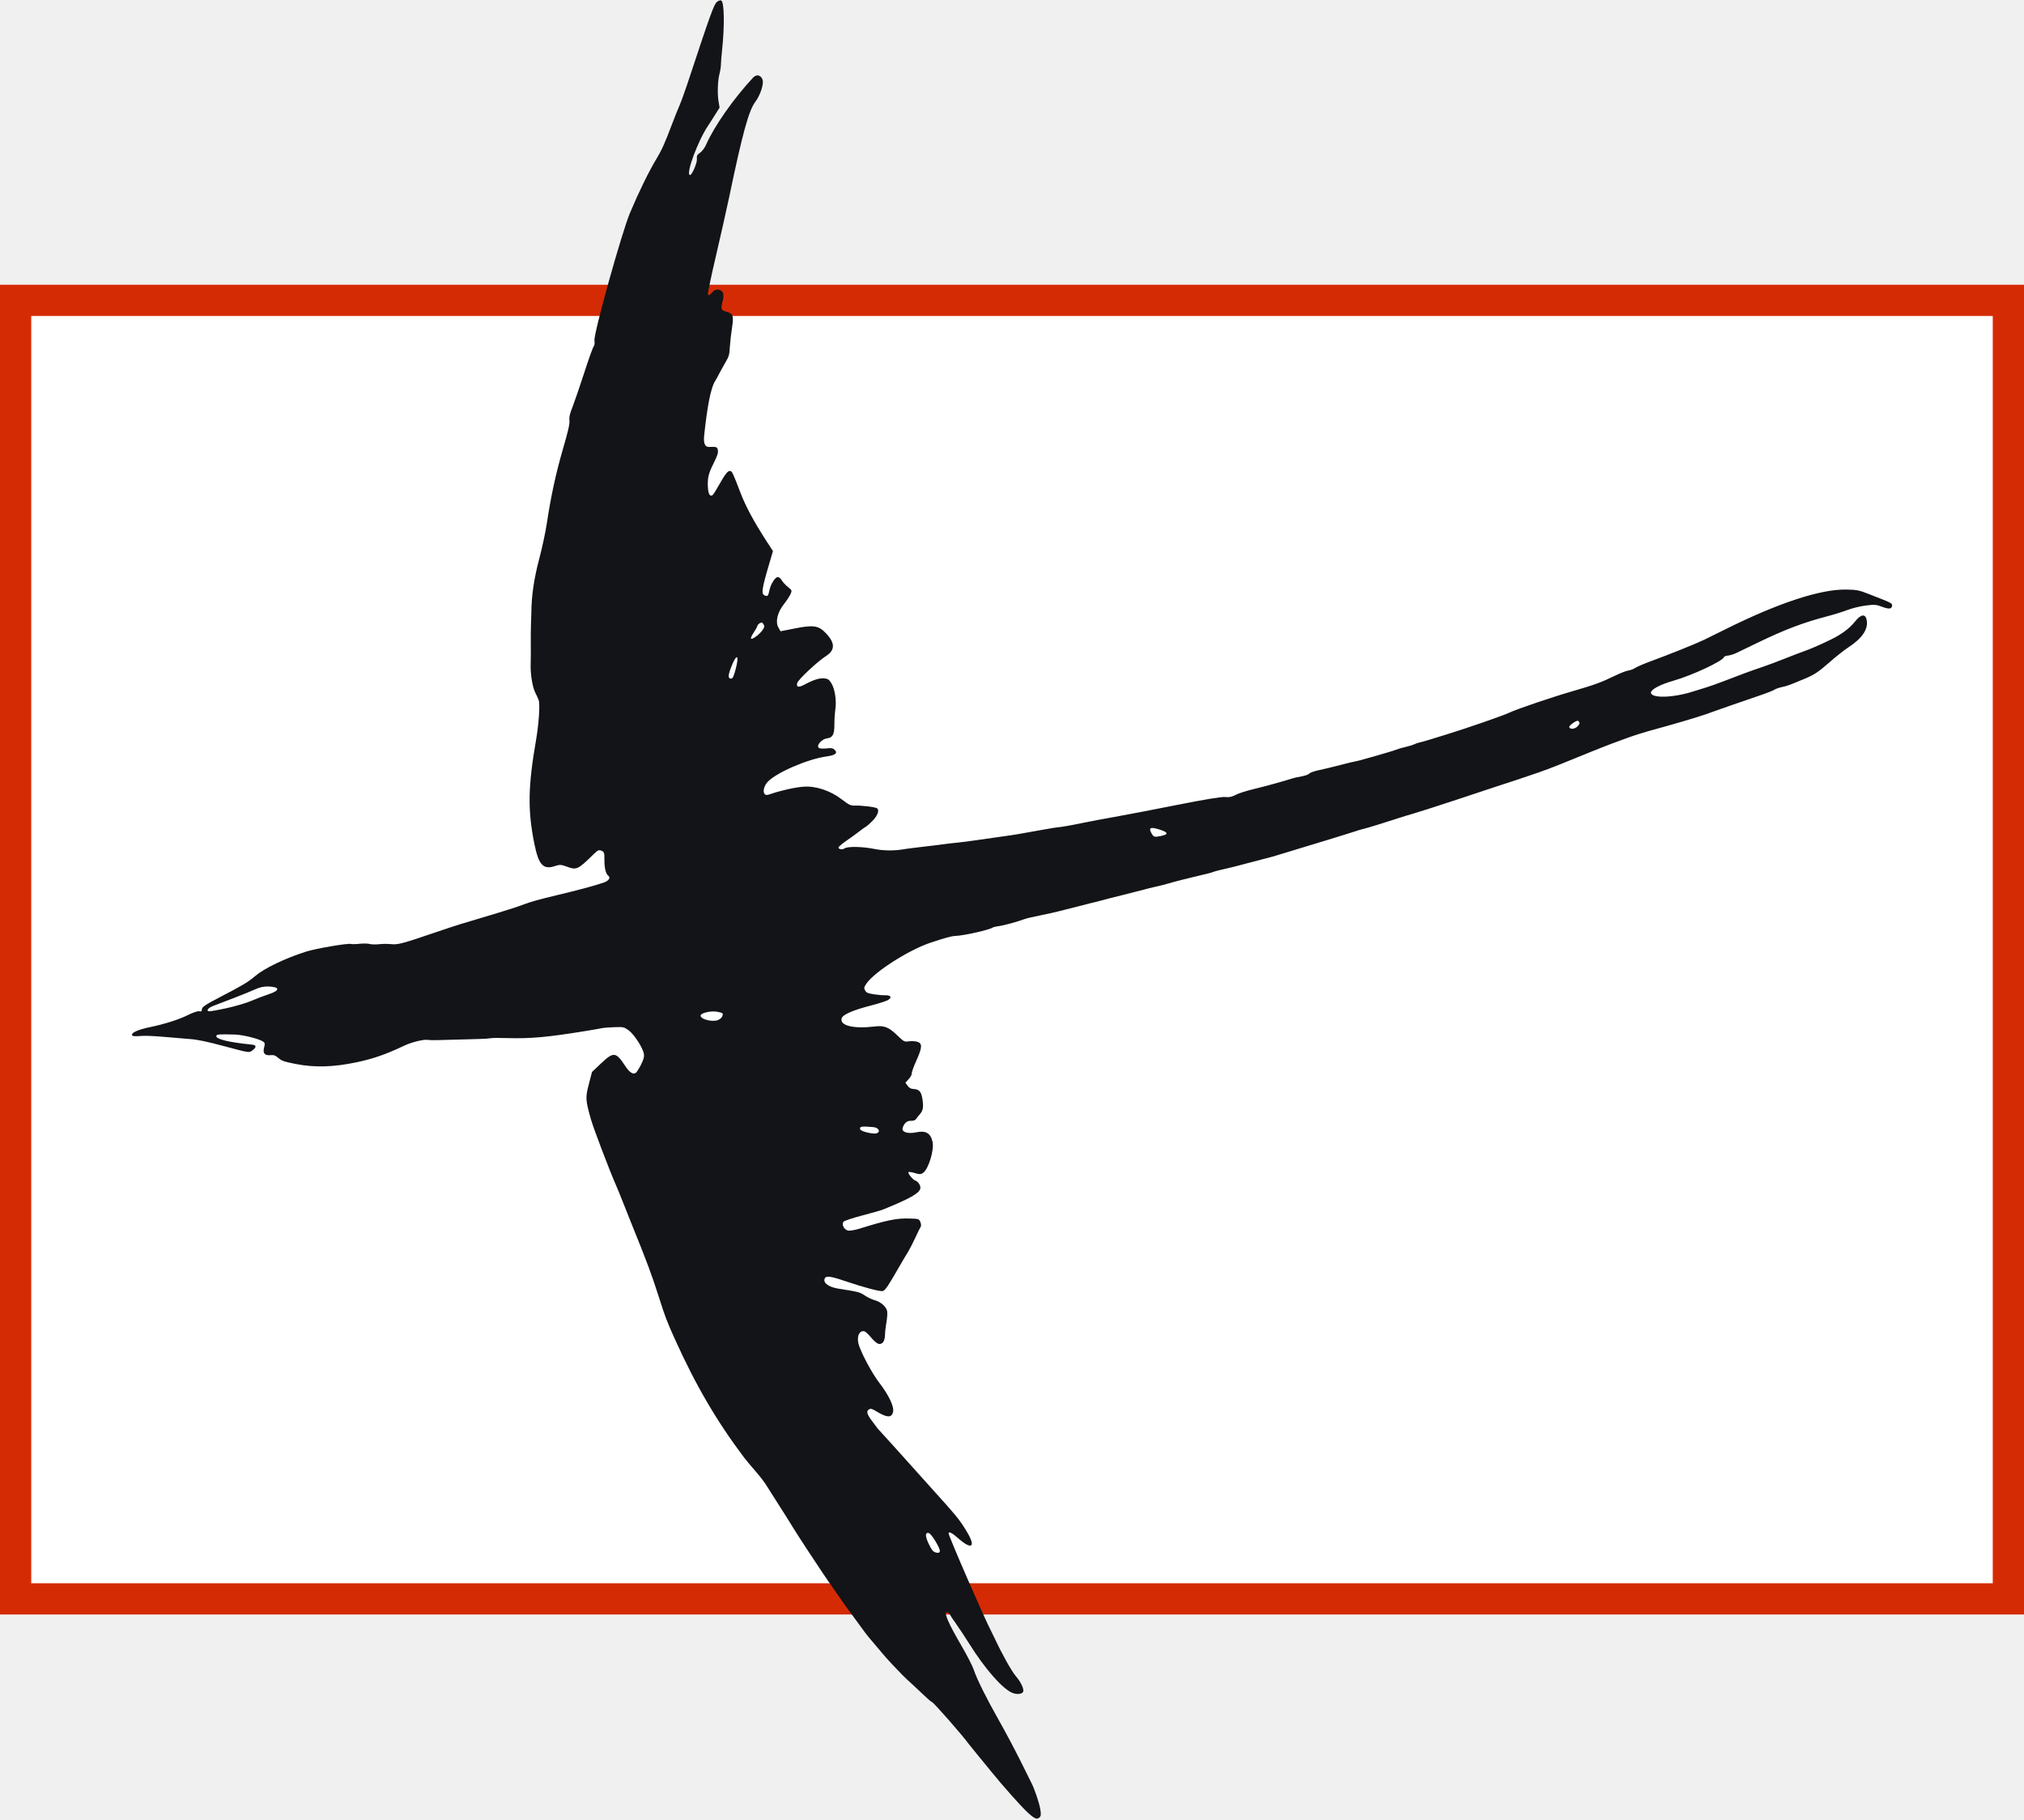
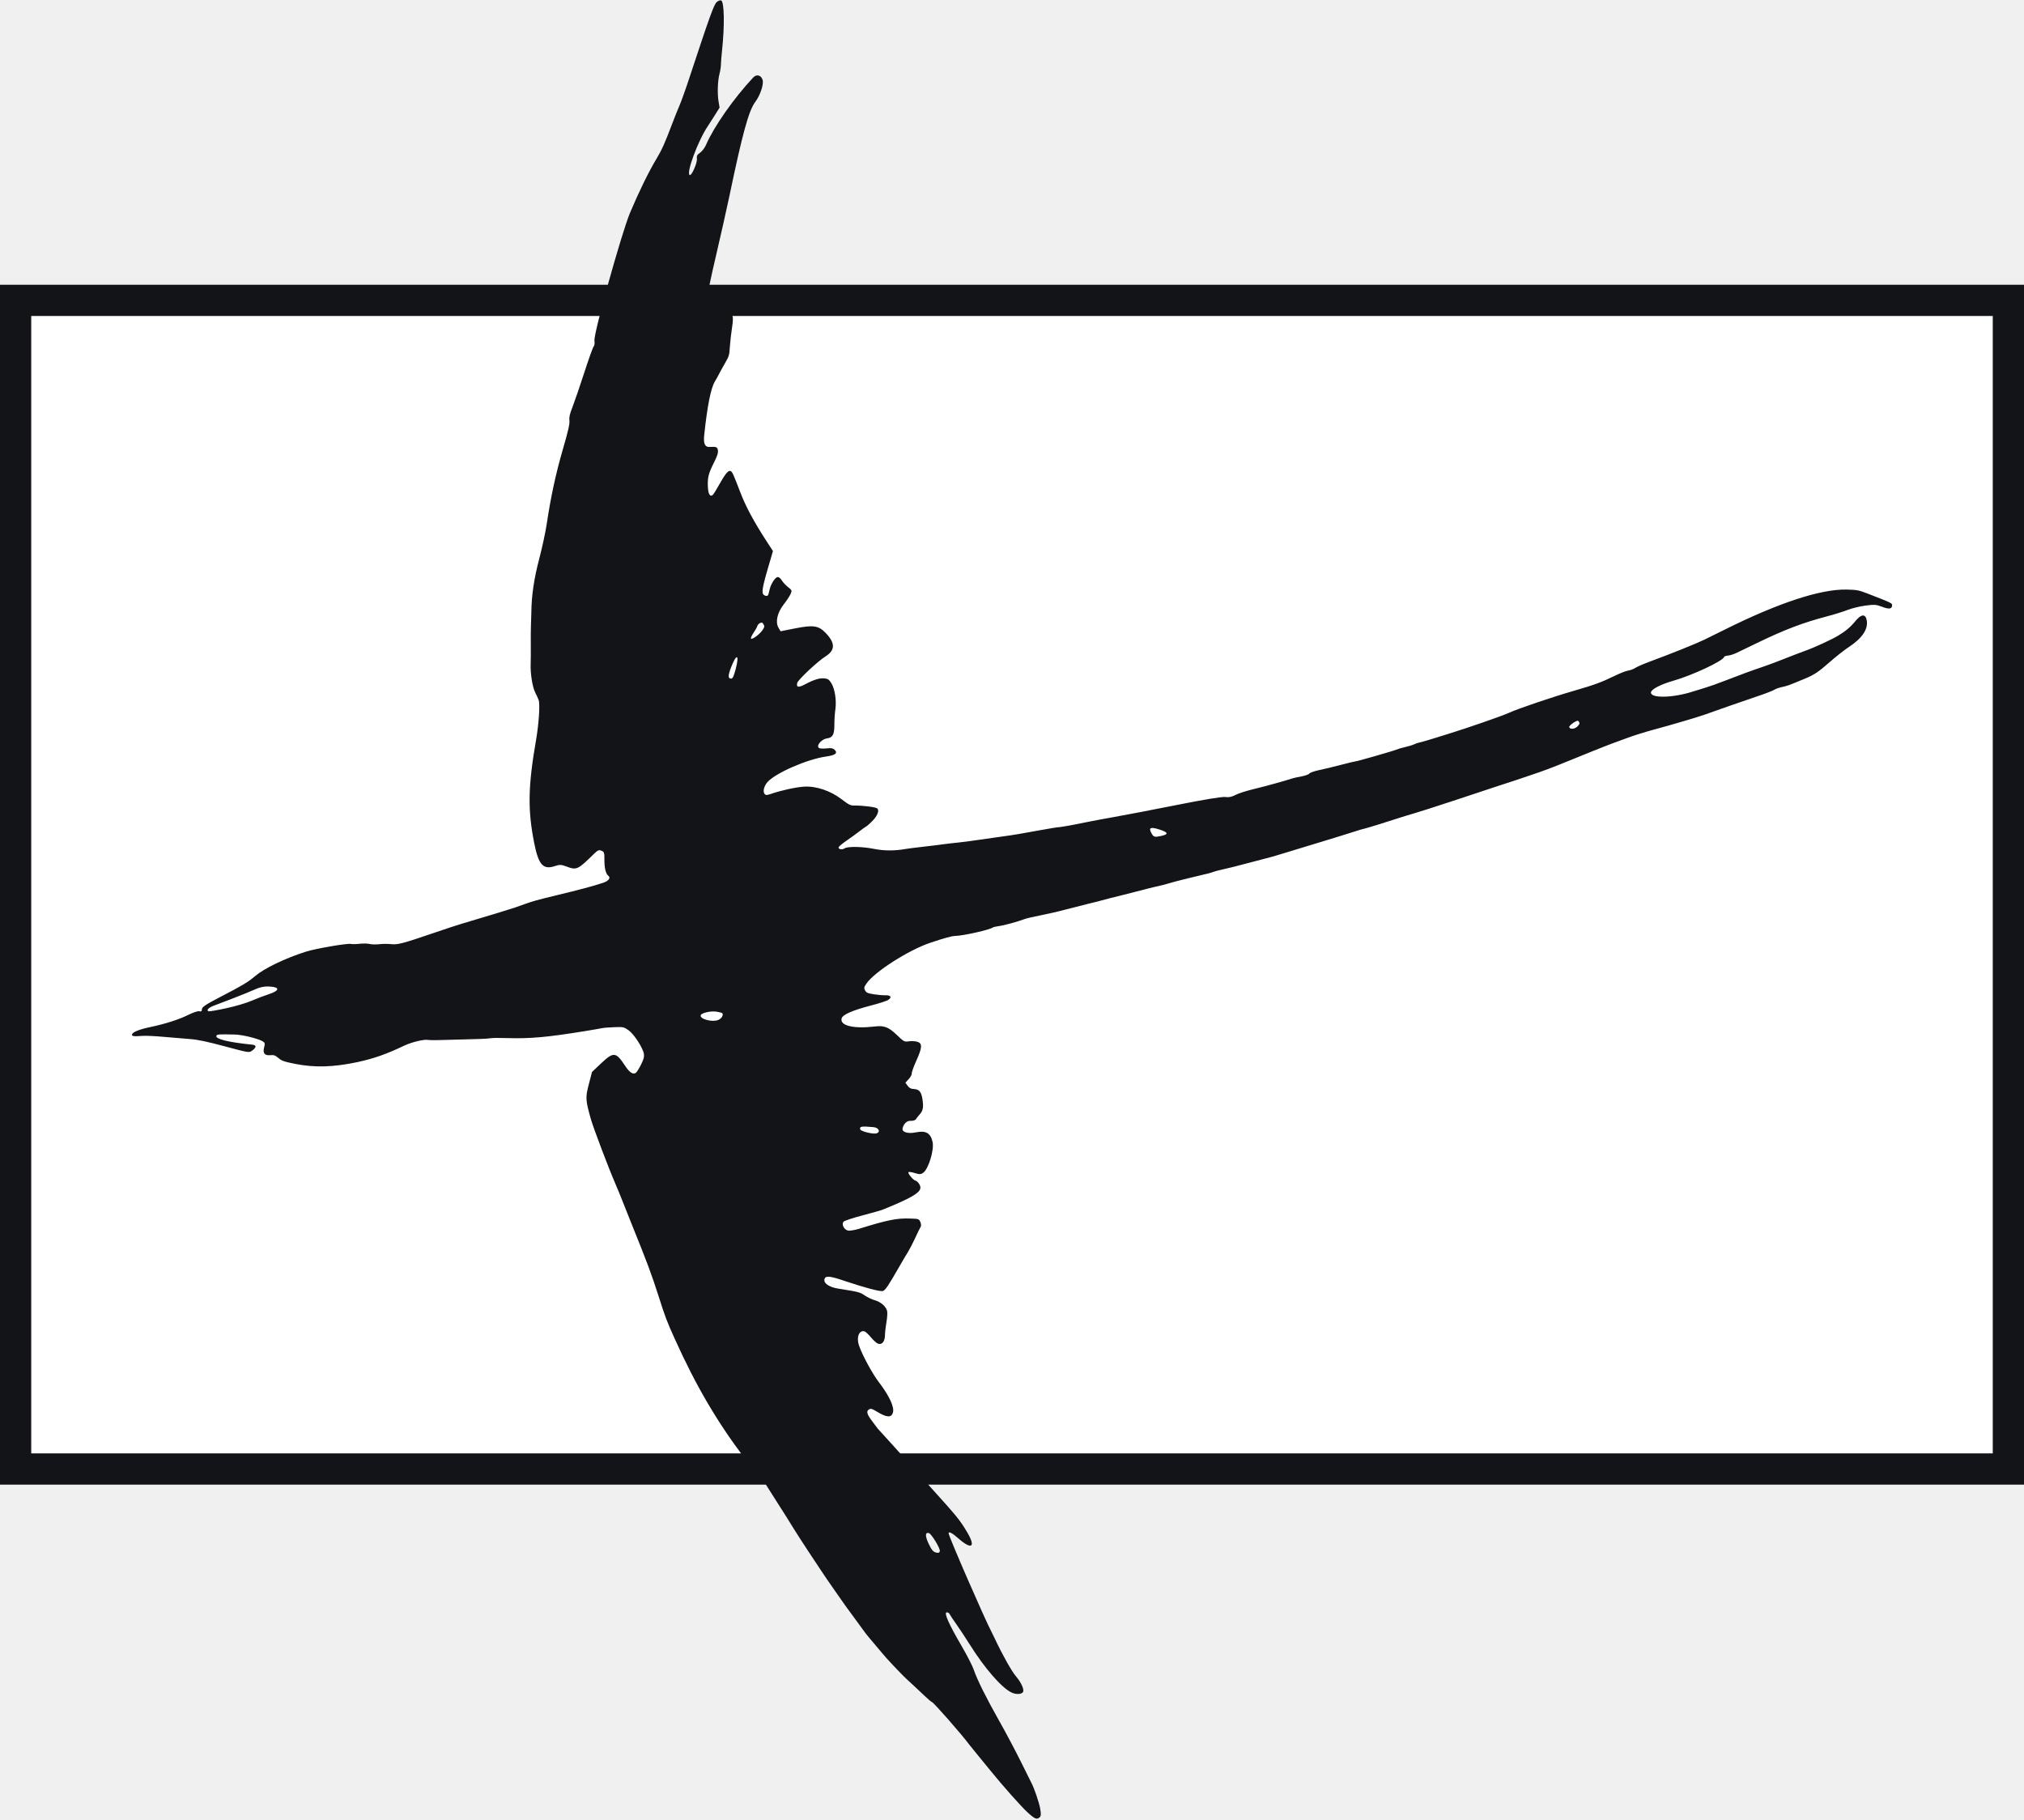
<svg xmlns="http://www.w3.org/2000/svg" viewBox="0 0 628.56 565.14" width="628.56" height="565.14" role="img" aria-label="The New Critic">
  <rect id="ground" x="0" y="0" width="628.56" height="565.14" fill="none" />
-   <path id="field" fill="#FFFFFF" d="M4.85 93.28H623.71V496.53H4.85Z" />
-   <path id="box" fill="none" stroke="#D52B05" stroke-width="9.7" d="M4.85 93.28H623.71V496.53H4.85Z" />
+   <path id="field" fill="#FFFFFF" d="M4.85 93.28H623.71V456.2H4.85Z" />
+   <path id="box" fill="none" stroke="#121417" stroke-width="9.7" d="M4.85 93.28H623.71V456.2H4.85Z" />
  <path id="bird" fill="#121417" fill-rule="evenodd" d="M319.22 562.94C317.34 561.26 311.31 554.48 307.64 549.93C306.81 548.90 305.02 546.73 303.68 545.09C302.33 543.44 301.09 541.93 300.94 541.71C298.96 538.97 289.99 528.73 289.43 528.58C289.21 528.52 288.23 527.70 287.26 526.76C286.31 525.84 284.60 524.25 283.49 523.22C282.35 522.21 281.03 520.95 280.52 520.44C277.97 517.86 275.49 515.20 274.17 513.63C270.42 509.23 268.81 507.28 268.43 506.70C268.19 506.35 266.91 504.59 265.57 502.79C264.24 500.99 262.88 499.15 262.57 498.70C262.27 498.25 260.75 496.08 259.19 493.87C257.64 491.67 255.82 489.00 255.13 487.95C254.45 486.91 252.57 484.07 250.97 481.67C249.36 479.24 247.26 475.98 246.28 474.39C245.32 472.80 243.29 469.57 241.78 467.23C240.27 464.86 238.58 462.21 238.03 461.32C237.49 460.43 236.20 458.71 235.16 457.52C232.97 454.99 231.72 453.48 231.09 452.65C222.55 441.32 216.07 430.24 209.57 415.82C207.13 410.46 206.55 408.92 204.46 402.33C202.40 395.86 200.83 391.67 196.24 380.33C194.90 377.00 193.50 373.46 193.11 372.47C192.73 371.47 191.82 369.27 191.09 367.57C189.02 362.81 184.33 350.44 183.52 347.62C181.82 341.60 181.77 340.88 182.86 336.72L183.85 332.90L186.66 330.24C190.54 326.57 191.26 326.63 194.12 330.97C195.50 333.08 196.63 333.81 197.50 333.14C197.76 332.94 198.46 331.82 199.06 330.65C199.88 328.97 200.10 328.24 199.97 327.35C199.73 325.52 196.94 321.19 195.23 319.97C193.74 318.92 193.62 318.89 190.82 318.99C189.22 319.04 187.46 319.18 186.91 319.30C186.34 319.42 184.03 319.83 181.79 320.19C170.02 322.11 164.76 322.58 157.62 322.38C155.17 322.30 152.83 322.31 152.41 322.42C151.99 322.51 150.46 322.61 149.03 322.65C147.59 322.69 145.36 322.76 144.07 322.79C137.15 323.02 133.41 323.08 132.92 322.95C131.84 322.68 127.87 323.62 125.64 324.68C119.97 327.38 116.12 328.74 110.89 329.86C103.58 331.41 97.67 331.58 91.73 330.40C88.20 329.70 87.47 329.43 86.45 328.56C85.47 327.73 85.05 327.59 84.03 327.68C82.20 327.87 81.54 327.07 82.02 325.29C82.36 324.02 82.28 323.78 81.47 323.32C79.91 322.46 75.22 321.33 72.95 321.28C67.88 321.15 67.33 321.19 67.18 321.72C66.93 322.68 71.02 323.69 78.26 324.41C79.72 324.55 79.72 325.24 78.27 326.29C77.35 326.96 77.29 326.95 69.77 324.93C64.20 323.44 61.34 322.84 58.93 322.67C57.15 322.54 53.55 322.24 50.94 322.00C48.32 321.76 45.37 321.62 44.39 321.69C41.41 321.90 40.85 321.81 41.01 321.21C41.20 320.50 43.37 319.63 46.69 318.95C51.26 317.99 55.59 316.61 58.41 315.20C59.89 314.46 61.45 313.93 61.88 314.04C62.48 314.21 62.66 314.06 62.71 313.40C62.76 312.70 63.85 311.98 68.57 309.52C75.24 306.07 77.08 304.97 79.26 303.10C82.11 300.69 88.50 297.61 95.00 295.54C98.04 294.57 107.96 292.87 108.98 293.14C109.35 293.24 110.56 293.22 111.68 293.09C112.81 292.97 114.21 292.99 114.79 293.15C115.37 293.31 116.72 293.34 117.78 293.22C118.84 293.10 120.47 293.09 121.40 293.20C123.46 293.43 124.97 293.05 134.07 289.94C137.95 288.61 142.04 287.26 143.19 286.93C146.03 286.10 152.48 284.16 154.81 283.44C159.79 281.90 160.70 281.60 162.85 280.80C165.17 279.94 167.32 279.35 173.02 277.98C179.66 276.39 184.48 275.11 187.42 274.11C189.05 273.55 189.74 272.57 188.90 271.95C188.13 271.39 187.68 269.53 187.70 266.96C187.72 264.83 187.62 264.51 186.77 264.19C185.97 263.86 185.61 264.03 184.33 265.29C179.40 270.13 179.07 270.28 175.88 269.08C174.30 268.49 173.79 268.47 172.33 268.96C168.70 270.17 167.27 268.62 165.94 262.00C163.84 251.58 163.97 244.25 166.47 229.82C167.32 224.96 167.74 218.74 167.30 217.47C167.12 216.94 166.67 215.92 166.27 215.18C165.38 213.50 164.68 209.30 164.80 206.22C164.84 204.94 164.87 202.19 164.84 200.16C164.81 198.11 164.84 195.40 164.89 194.12C164.95 192.86 165.00 191.12 165.01 190.27C165.05 185.03 165.84 179.68 167.45 173.57C168.37 170.07 169.43 165.18 169.79 162.70C171.08 154.15 172.61 147.05 174.81 139.49C176.50 133.67 176.97 131.60 176.83 130.58C176.71 129.57 176.93 128.58 177.81 126.35C178.42 124.76 180.07 119.99 181.44 115.75C182.81 111.51 184.12 107.85 184.36 107.61C184.62 107.35 184.72 106.55 184.61 105.75C184.33 103.62 193.02 72.41 195.63 66.15C198.34 59.70 201.49 53.25 203.90 49.26C205.51 46.60 206.47 44.46 208.73 38.48C209.50 36.43 210.55 33.82 211.06 32.67C211.56 31.53 213.00 27.52 214.22 23.77C220.50 4.76 221.71 1.42 222.59 0.64C223.04 0.23 223.67 0.00 223.98 0.16C224.94 0.63 225.06 7.99 224.23 15.73C224.05 17.30 223.91 19.19 223.89 19.94C223.89 20.68 223.68 22.04 223.44 22.93C222.88 25.08 222.74 29.08 223.15 31.50L223.47 33.42L221.94 35.86C221.10 37.20 220.16 38.67 219.85 39.12C216.77 43.65 212.93 54.02 214.23 54.37C214.83 54.53 216.55 50.61 216.43 49.35C216.33 48.36 216.46 48.09 217.44 47.40C218.06 46.96 218.87 45.89 219.28 44.94C221.75 39.25 227.92 30.47 233.90 24.08C234.95 22.97 236.34 23.29 236.82 24.78C237.26 26.09 236.11 29.57 234.55 31.65C232.51 34.37 230.56 41.50 226.46 61.15C225.67 64.91 223.81 73.18 222.33 79.52C220.83 85.87 219.72 91.24 219.85 91.47C220.08 91.86 220.44 91.64 221.54 90.43C221.85 90.09 222.54 89.87 223.08 89.94C224.53 90.16 225.00 91.30 224.46 93.35C223.77 95.90 223.89 96.33 225.46 96.75C227.64 97.33 227.91 97.99 227.36 101.56C227.08 103.30 226.78 106.02 226.67 107.60C226.52 110.20 226.39 110.67 225.31 112.50C224.67 113.60 223.83 115.14 223.44 115.88C223.06 116.65 222.43 117.79 222.03 118.43C220.75 120.52 219.65 126.04 218.68 135.26C218.43 137.73 218.93 138.86 220.26 138.80C222.51 138.69 222.77 138.80 222.94 139.83C223.07 140.63 222.80 141.46 221.75 143.60C220.01 147.08 219.71 148.26 219.83 151.17C219.93 153.49 220.54 154.46 221.40 153.65C221.63 153.44 222.67 151.74 223.70 149.90C225.90 145.99 226.79 145.40 227.66 147.27C227.97 147.90 228.98 150.45 229.92 152.93C231.57 157.27 234.14 162.04 238.15 168.22L240.04 171.13L239.27 173.78C236.41 183.38 236.26 184.61 237.75 185.01C238.46 185.20 238.59 185.00 238.99 183.14C239.35 181.44 240.70 179.29 241.47 179.21C241.88 179.16 242.38 179.56 242.82 180.28C243.21 180.91 244.10 181.84 244.78 182.37C245.93 183.25 245.99 183.41 245.53 184.45C245.25 185.07 244.31 186.53 243.40 187.68C241.38 190.26 240.73 193.16 241.77 194.94L242.40 196.04L247.05 195.12C252.55 194.05 254.14 194.27 256.29 196.44C259.42 199.62 259.46 201.89 256.40 203.82C253.89 205.41 247.87 211.06 247.59 212.08C247.23 213.45 247.98 213.60 249.93 212.56C252.72 211.07 254.51 210.52 256.00 210.67C257.11 210.77 257.47 211.03 258.17 212.15C259.27 213.93 259.82 217.46 259.43 220.24C259.25 221.48 259.11 223.61 259.12 224.97C259.14 228.05 258.61 229.07 256.87 229.30C254.91 229.56 253.12 231.99 254.61 232.39C255.01 232.49 256.05 232.50 256.91 232.40C258.15 232.25 258.65 232.35 259.17 232.83C260.28 233.88 259.45 234.54 256.53 234.94C250.73 235.76 240.99 239.99 238.39 242.82C237.31 244.02 236.85 245.71 237.40 246.49C237.75 246.99 238.11 247.00 239.43 246.54C242.57 245.46 247.11 244.46 249.65 244.30C253.44 244.05 257.92 245.56 261.42 248.25C263.68 249.97 264.14 250.19 265.40 250.17C267.66 250.11 271.82 250.62 272.39 251.03C273.18 251.60 272.51 253.39 270.88 255.00C270.10 255.80 269.21 256.56 268.94 256.70C268.66 256.84 267.69 257.54 266.77 258.26C265.85 258.98 264.06 260.27 262.81 261.12C261.56 261.99 260.49 262.89 260.42 263.12C260.26 263.73 261.57 263.98 262.27 263.47C263.21 262.81 267.73 262.88 271.48 263.63C274.55 264.24 277.87 264.26 281.13 263.66C281.58 263.57 284.03 263.27 286.57 262.97C289.12 262.69 292.01 262.32 293.01 262.18C294.01 262.04 296.10 261.79 297.65 261.64C299.19 261.48 301.82 261.14 303.49 260.88C305.17 260.62 308.36 260.18 310.59 259.87C312.82 259.57 315.37 259.19 316.27 259.02C317.18 258.87 320.28 258.31 323.17 257.79C326.06 257.27 328.51 256.87 328.60 256.89C328.88 256.97 333.23 256.20 336.93 255.42C338.85 255.02 343.01 254.24 346.15 253.69C349.30 253.14 357.96 251.48 365.39 250.00C373.86 248.31 379.50 247.38 380.49 247.51C381.57 247.68 382.53 247.48 383.64 246.89C384.51 246.41 387.02 245.61 389.18 245.09C392.62 244.27 399.48 242.38 401.40 241.72C401.75 241.59 402.97 241.34 404.12 241.12C405.26 240.92 406.38 240.53 406.58 240.25C406.79 239.96 408.13 239.48 409.56 239.18C410.99 238.89 414.10 238.14 416.48 237.51C418.86 236.90 420.87 236.41 420.96 236.44C421.22 236.51 432.66 233.23 433.59 232.82C434.08 232.60 435.31 232.24 436.34 232.01C437.37 231.78 438.62 231.40 439.11 231.17C439.60 230.94 440.28 230.69 440.61 230.64C440.94 230.59 442.51 230.15 444.08 229.67C445.66 229.18 448.14 228.42 449.61 227.96C455.60 226.12 466.55 222.32 468.62 221.36C471.38 220.09 481.99 216.49 488.77 214.53C495.14 212.69 497.37 211.87 501.30 209.95C503.03 209.10 504.99 208.33 505.66 208.24C506.33 208.15 507.30 207.78 507.84 207.42C508.37 207.07 510.31 206.22 512.17 205.53C518.73 203.11 526.63 199.94 529.26 198.67C530.72 197.95 533.65 196.51 535.76 195.46C552.22 187.26 565.32 182.94 573.36 183.09C576.72 183.15 577.30 183.28 580.40 184.49C587.71 187.35 587.64 187.31 587.59 188.09C587.50 189.16 586.60 189.25 584.42 188.41C582.71 187.75 582.03 187.71 579.33 188.06C577.61 188.29 575.08 188.91 573.73 189.43C572.35 189.97 569.64 190.82 567.67 191.33C559.87 193.38 554.33 195.49 545.70 199.66C543.03 200.95 540.15 202.34 539.28 202.76C538.42 203.17 537.23 203.55 536.62 203.59C536.02 203.64 535.48 203.82 535.43 204.02C535.10 205.25 525.62 209.70 519.68 211.40C515.73 212.52 512.77 214.07 512.71 215.03C512.56 216.92 519.59 216.76 525.82 214.73C526.80 214.41 528.52 213.88 529.63 213.56C530.76 213.23 533.63 212.21 536.03 211.27C541.01 209.34 543.53 208.41 547.49 207.07C549.04 206.56 552.11 205.40 554.33 204.51C556.55 203.62 559.35 202.56 560.56 202.12C563.27 201.17 568.53 198.76 570.72 197.48C572.99 196.14 574.70 194.72 576.07 193.03C577.99 190.64 579.36 190.52 579.73 192.69C580.19 195.45 578.27 198.25 574.04 201.02C572.73 201.87 569.94 204.08 567.84 205.94C564.69 208.70 563.39 209.55 560.61 210.72C555.33 212.92 555.15 212.98 553.36 213.37C552.44 213.57 551.37 213.95 551.00 214.22C550.61 214.49 548.18 215.43 545.59 216.29C543.00 217.16 539.52 218.36 537.86 218.95C536.20 219.54 534.07 220.28 533.13 220.61C532.19 220.93 530.66 221.47 529.73 221.82C527.61 222.59 518.73 225.22 513.25 226.68C510.99 227.29 507.64 228.34 505.82 229.00C503.99 229.67 501.74 230.49 500.80 230.84C499.09 231.45 491.28 234.59 484.39 237.41C482.35 238.24 479.35 239.37 477.73 239.92C470.77 242.29 469.58 242.68 465.05 244.14C464.23 244.41 458.46 246.31 452.23 248.39C445.99 250.45 440.02 252.37 438.95 252.65C437.87 252.95 435.75 253.60 434.21 254.10C430.67 255.27 424.11 257.29 423.53 257.39C423.28 257.43 422.51 257.65 421.81 257.87C421.11 258.10 419.48 258.61 418.20 259.01C416.91 259.39 415.18 259.94 414.37 260.20C413.55 260.45 411.68 261.03 410.21 261.47C406.91 262.45 405.00 263.03 400.35 264.47C395.21 266.06 395.52 265.97 390.46 267.27C387.92 267.92 385.28 268.62 384.58 268.81C383.89 269.01 382.02 269.47 380.42 269.83C378.82 270.18 377.22 270.60 376.86 270.74C376.50 270.90 375.82 271.11 375.37 271.21C370.50 272.34 363.89 274.00 363.02 274.32C362.40 274.53 360.60 275.00 359.03 275.33C357.45 275.69 355.87 276.08 355.53 276.20C355.17 276.31 352.16 277.08 348.82 277.91C345.49 278.72 342.49 279.50 342.12 279.62C341.78 279.74 340.08 280.17 338.36 280.57C336.65 280.99 333.26 281.85 330.85 282.48C328.41 283.13 324.86 283.93 322.95 284.30C321.03 284.66 318.87 285.17 318.15 285.43C315.94 286.26 311.86 287.38 310.19 287.60C309.31 287.71 308.47 287.91 308.32 288.03C307.47 288.72 299.33 290.57 296.73 290.65C295.51 290.68 293.51 291.24 288.89 292.78C282.13 295.06 271.59 301.80 269.10 305.42C268.32 306.57 268.25 306.80 268.65 307.56C269.01 308.27 269.42 308.46 271.35 308.77C272.59 308.97 274.21 309.11 274.93 309.08C276.62 309.03 277.07 309.70 275.89 310.49C275.43 310.83 272.97 311.62 270.44 312.27C264.70 313.77 261.69 315.09 261.37 316.27C260.77 318.52 265.07 319.56 271.69 318.77C274.58 318.42 275.98 318.97 278.54 321.43C280.74 323.54 280.83 323.57 282.22 323.39C283.01 323.27 284.17 323.33 284.77 323.49C286.50 323.95 286.45 325.24 284.59 329.34C283.75 331.19 283.11 332.99 283.15 333.36C283.18 333.73 282.76 334.52 282.19 335.13L281.17 336.23L281.85 337.17C282.34 337.86 282.85 338.14 283.62 338.18C285.46 338.26 286.09 338.97 286.47 341.35C286.86 343.89 286.66 344.94 285.54 346.17C285.09 346.67 284.58 347.31 284.41 347.61C284.22 347.89 283.55 348.11 282.89 348.07C281.70 347.99 280.71 348.86 280.31 350.35C279.98 351.57 281.91 352.17 284.42 351.66C287.53 351.01 289.01 351.86 289.62 354.66C290.14 357.08 288.40 362.87 286.78 364.14C286.00 364.73 285.60 364.76 284.02 364.27C283.02 363.96 282.14 363.86 282.09 364.06C281.97 364.51 283.57 366.43 284.20 366.60C285.12 366.84 286.03 368.29 285.80 369.13C285.40 370.63 282.55 372.23 274.28 375.60C273.67 375.85 270.77 376.69 267.83 377.45C264.91 378.21 262.27 379.09 261.99 379.38C261.28 380.15 262.06 381.81 263.29 382.14C263.80 382.28 265.40 382.03 266.83 381.59C275.49 378.88 278.60 378.25 282.65 378.42C285.37 378.51 285.37 378.51 285.83 379.52C286.07 380.09 286.11 380.77 285.89 381.05C285.69 381.33 284.96 382.83 284.27 384.35C283.57 385.89 282.53 387.88 281.97 388.81C281.39 389.73 280.18 391.77 279.28 393.35C275.84 399.36 274.89 400.77 274.14 400.93C273.26 401.14 268.48 399.87 262.33 397.80C257.67 396.22 256.35 396.10 256.05 397.24C255.71 398.51 257.47 399.72 260.30 400.18C266.81 401.21 267.00 401.26 268.57 402.32C269.44 402.90 270.80 403.55 271.62 403.77C273.51 404.27 275.25 405.81 275.51 407.19C275.62 407.79 275.52 409.35 275.28 410.64C275.05 411.96 274.85 413.73 274.83 414.62C274.80 416.55 273.97 417.64 272.78 417.32C272.32 417.20 271.31 416.33 270.51 415.35C269.72 414.40 268.80 413.54 268.47 413.45C266.78 413.00 265.89 415.32 266.77 417.86C267.83 420.93 270.90 426.57 272.96 429.27C276.14 433.43 277.77 436.91 277.32 438.61C276.86 440.32 275.45 440.27 272.40 438.43C270.81 437.47 270.48 437.36 269.90 437.68C268.95 438.23 269.19 439.15 270.87 441.37C271.67 442.44 272.48 443.49 272.63 443.71C272.80 443.91 273.58 444.78 274.38 445.63C275.17 446.49 278.29 449.92 281.29 453.28C284.29 456.63 287.63 460.34 288.70 461.53C297.28 471.03 298.09 472.02 300.37 475.86C303.11 480.50 301.79 481.41 297.62 477.75C295.72 476.05 294.55 475.47 294.60 476.19C294.65 477.19 305.98 503.20 307.87 506.68C308.06 507.03 308.59 508.11 309.04 509.08C311.29 513.89 314.21 519.06 315.49 520.56C317.15 522.47 318.18 524.81 317.68 525.49C317.15 526.22 315.48 526.26 314.10 525.59C311.03 524.12 305.74 518.03 301.08 510.58C299.73 508.44 297.86 505.61 296.93 504.30C295.99 503.01 295.10 501.65 294.93 501.29C294.77 500.94 294.35 500.67 293.99 500.72C293.08 500.81 294.68 504.41 298.60 511.12C300.29 514.01 302.02 517.36 302.42 518.58C303.43 521.58 306.31 527.36 310.34 534.48C312.21 537.78 315.16 543.34 316.91 546.84C318.64 550.34 320.19 553.46 320.35 553.76C321.24 555.46 322.72 559.84 323.04 561.70C323.33 563.34 323.29 563.98 322.87 564.36C322.03 565.14 321.42 564.92 319.22 562.94ZM291.87 481.72C292.08 480.94 289.28 476.32 288.47 476.10C287.29 475.78 287.26 477.01 288.39 479.40C289.31 481.32 289.79 481.91 290.63 482.13C291.42 482.34 291.73 482.25 291.87 481.72ZM70.25 313.11C73.00 312.52 76.52 311.49 78.09 310.80C79.68 310.12 82.08 309.20 83.43 308.77C87.05 307.58 87.00 306.47 83.31 306.35C82.00 306.30 80.57 306.61 79.17 307.27C77.99 307.80 74.98 309.04 72.48 309.99C69.96 310.95 67.18 312.02 66.28 312.36C64.68 312.98 63.96 313.83 64.84 314.06C65.08 314.13 67.52 313.71 70.25 313.11ZM272.28 351.94C273.55 351.46 272.83 350.17 271.26 350.03C267.49 349.70 266.86 349.80 267.15 350.73C267.34 351.38 271.32 352.32 272.28 351.94ZM223.00 316.77C223.67 316.51 224.23 315.96 224.37 315.45C224.59 314.64 224.50 314.56 222.76 314.21C220.96 313.84 217.81 314.51 217.60 315.31C217.29 316.46 221.16 317.51 223.00 316.77ZM360.56 259.61C362.97 259.10 362.85 258.50 360.14 257.63C357.36 256.74 356.66 257.00 357.51 258.60C358.24 259.98 358.47 260.06 360.56 259.61ZM228.44 207.90C229.68 203.19 228.79 202.74 227.05 207.22C226.04 209.83 226.05 210.84 227.12 210.74C227.55 210.69 227.88 209.97 228.44 207.90ZM236.78 195.71C237.42 194.78 237.48 194.50 237.12 193.90C236.79 193.30 236.59 193.23 236.03 193.49C235.65 193.66 235.27 194.09 235.17 194.45C235.08 194.80 234.56 195.71 234.04 196.47C233.52 197.25 233.14 198.06 233.21 198.28C233.38 198.84 235.82 197.09 236.78 195.71ZM489.88 225.59C490.56 224.90 490.64 224.64 490.35 224.15C490.07 223.66 489.75 223.73 488.60 224.47C487.84 224.98 487.26 225.58 487.33 225.80C487.56 226.58 489.05 226.45 489.88 225.59Z" />
</svg>
